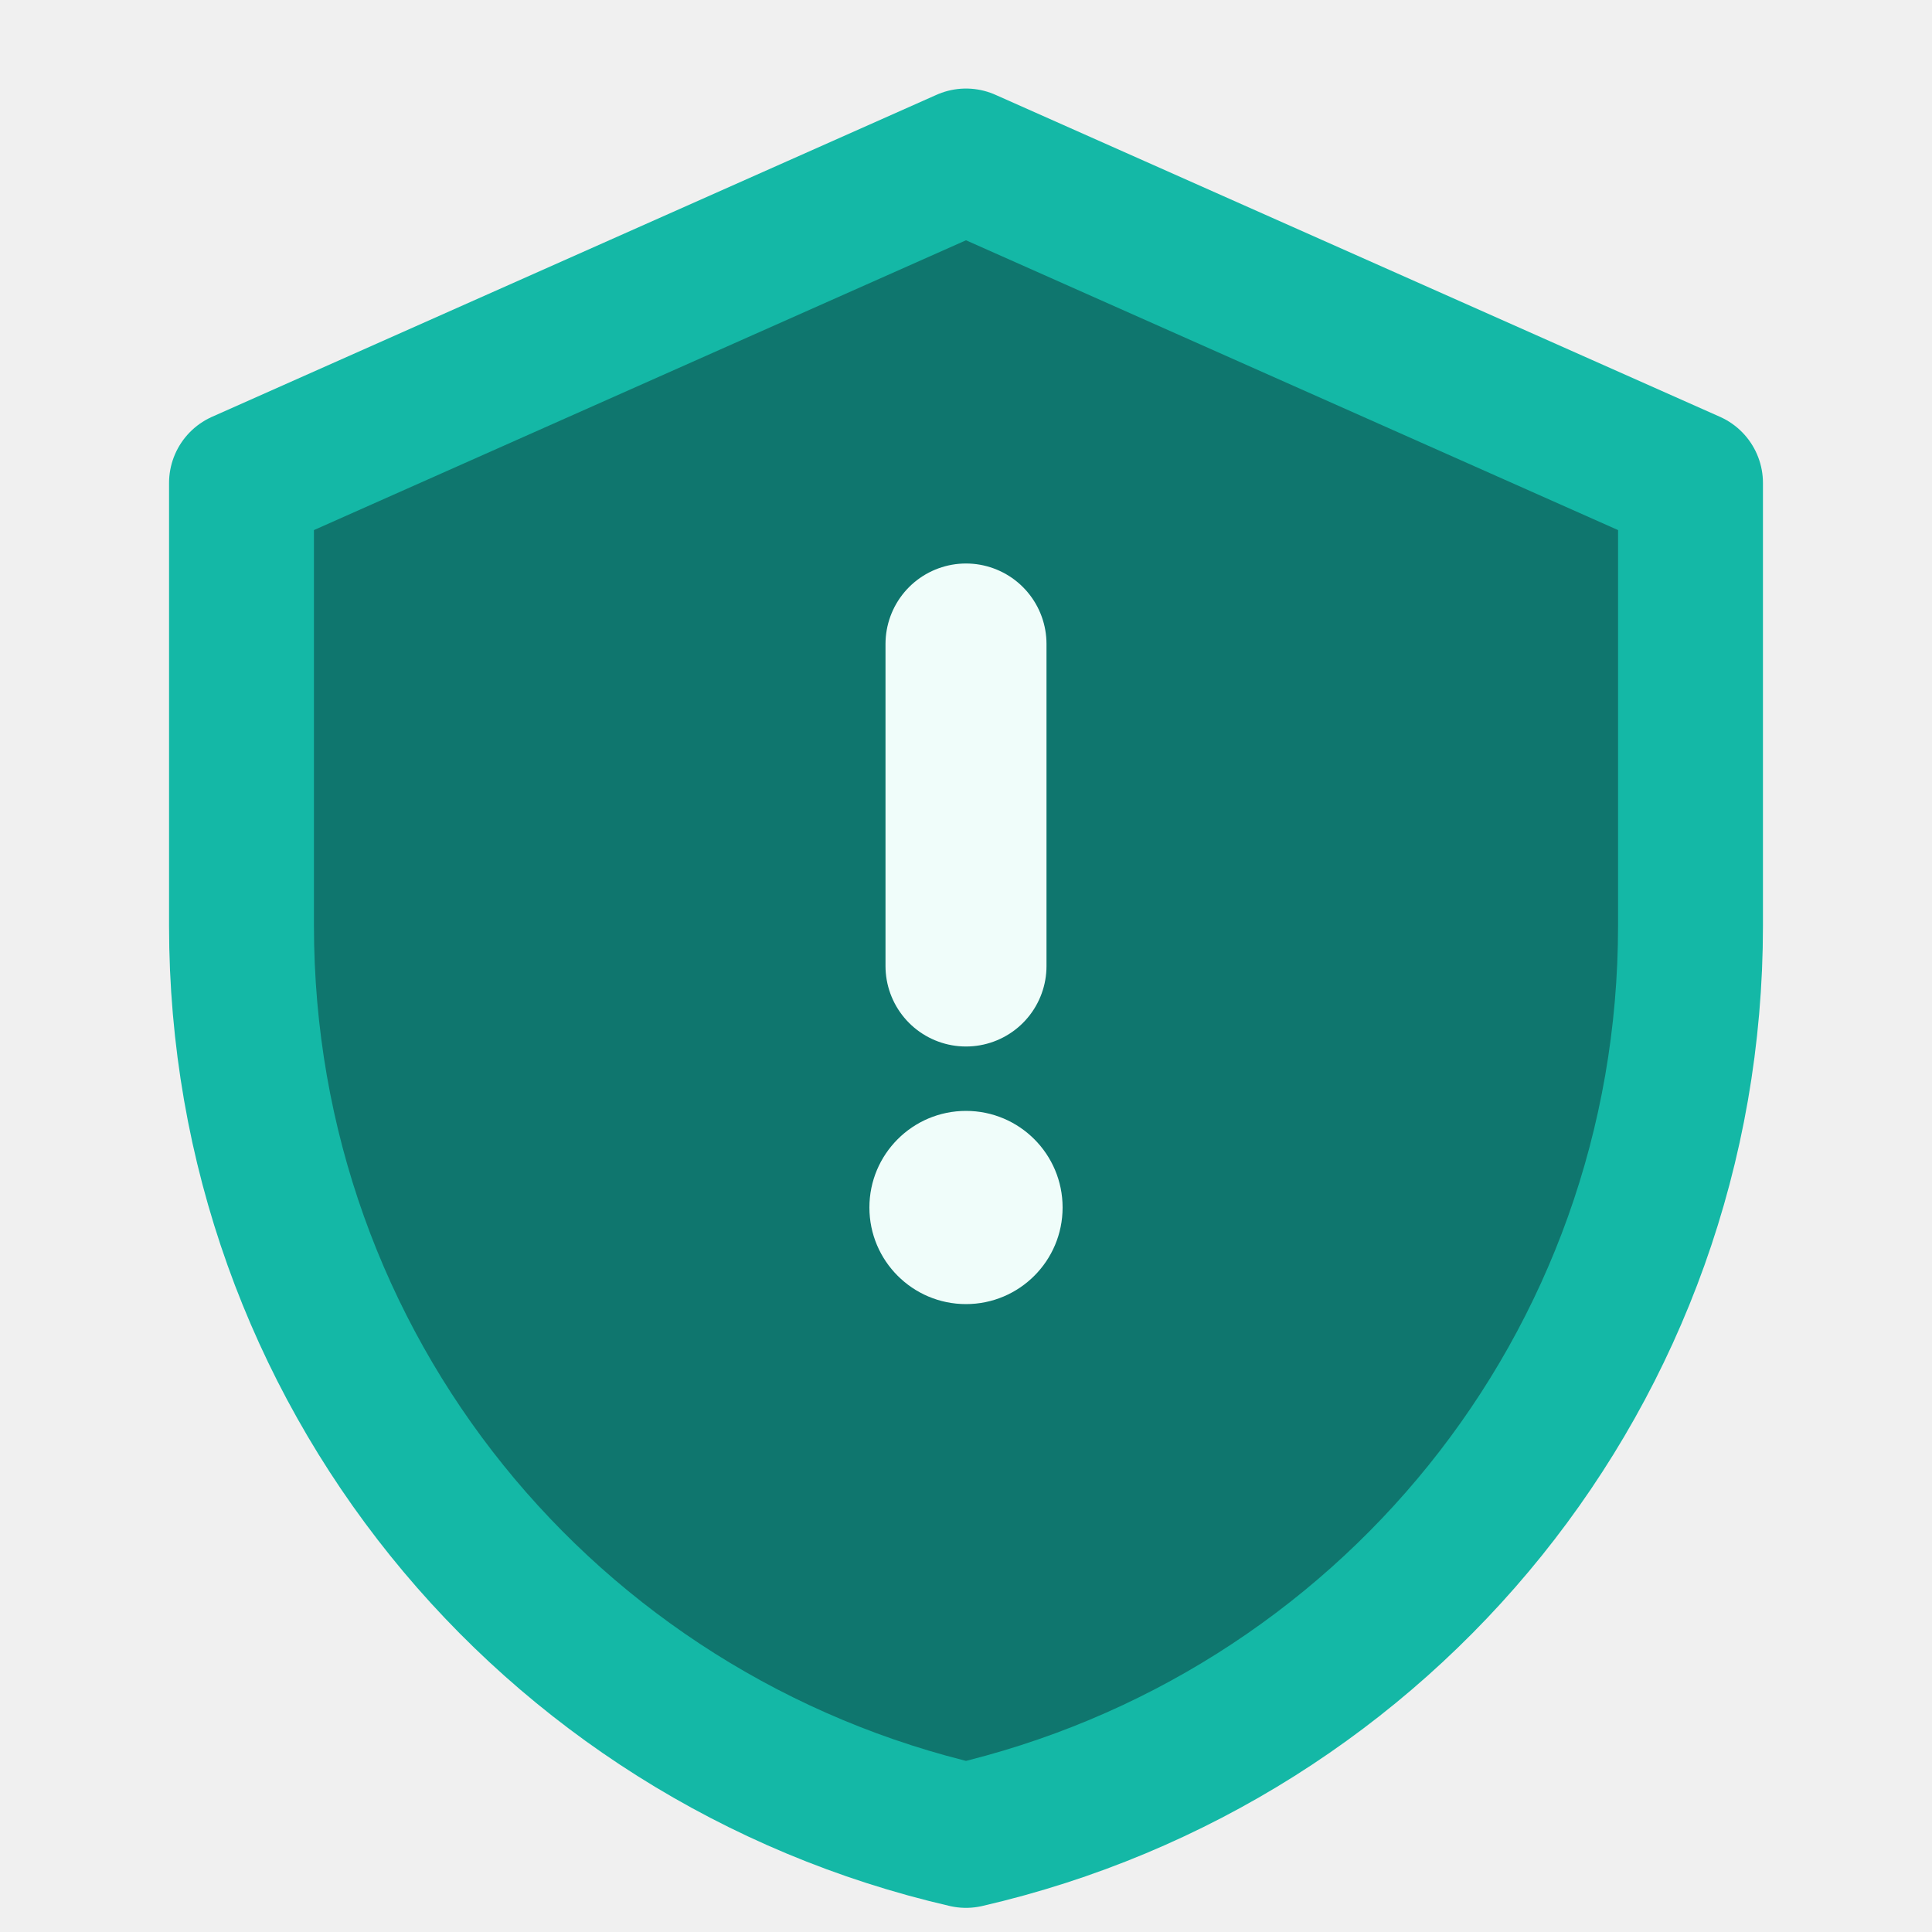
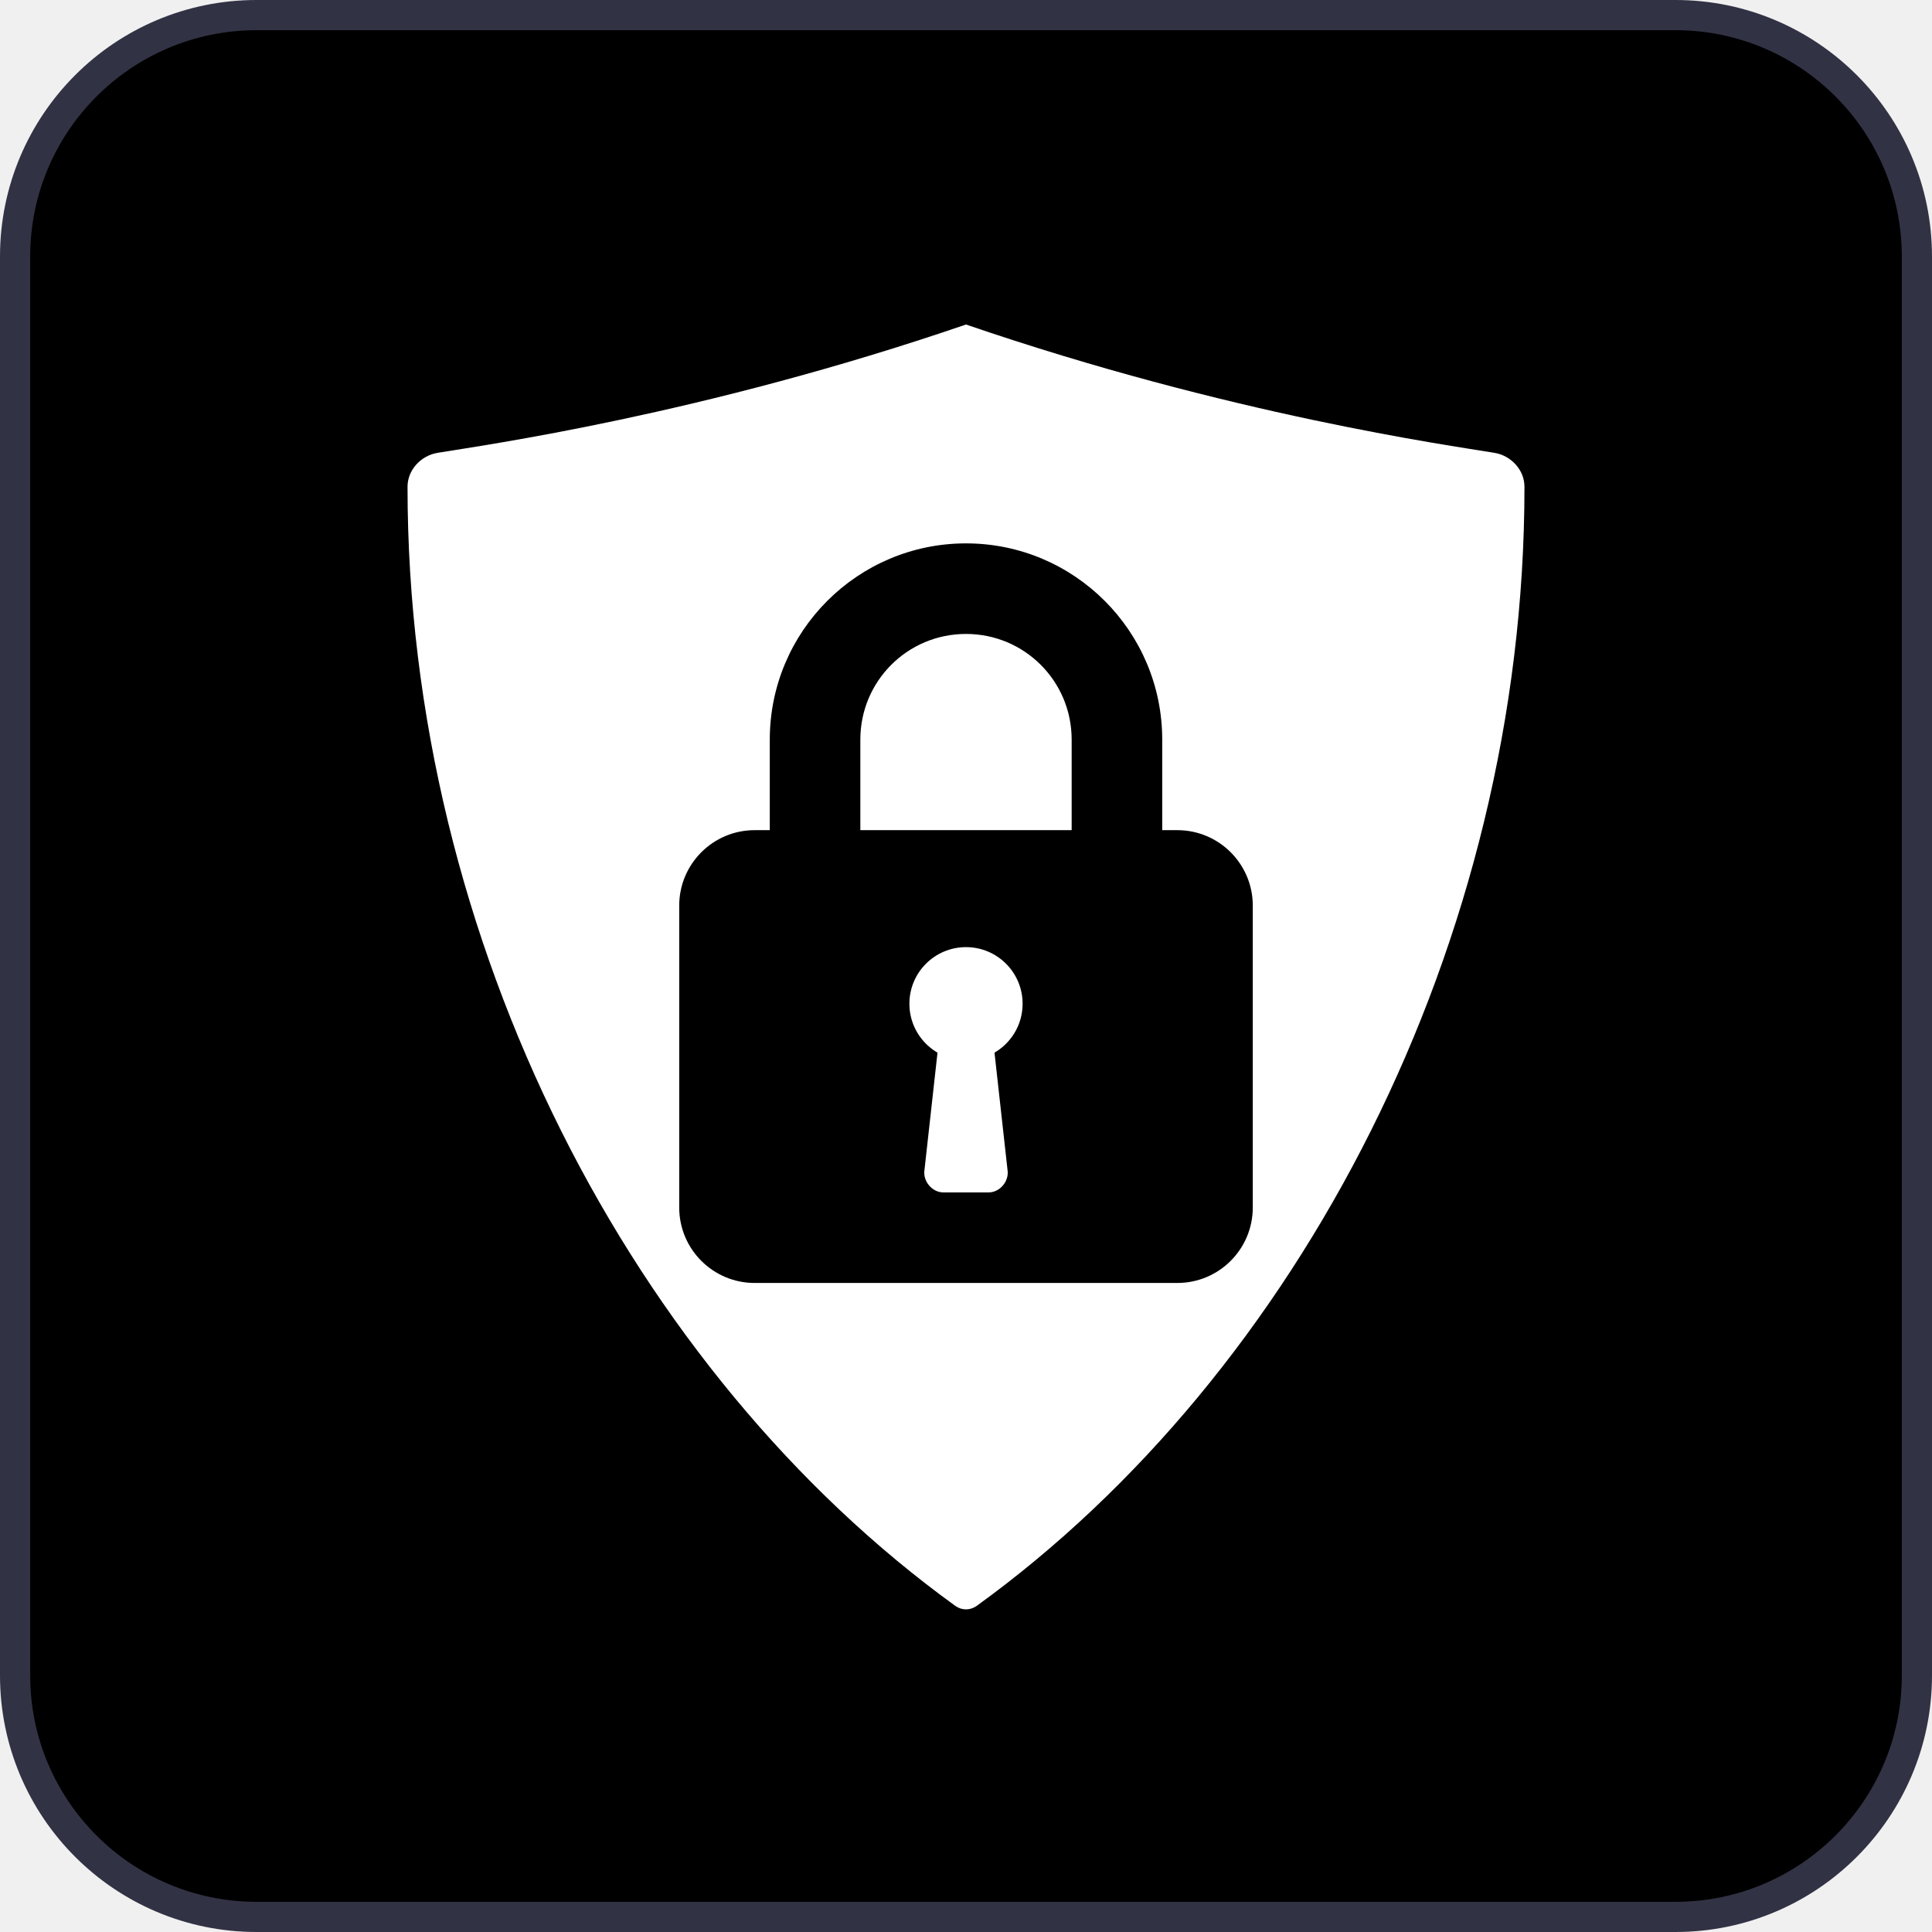
- <svg xmlns="http://www.w3.org/2000/svg" width="24" height="24" viewBox="0 0 24 24" fill="none">
-   <path d="M12 2L3 6V11.5C3 17 6.8 21.6 12 22.8C17.2 21.6 21 17 21 11.5V6L12 2Z" fill="#0F766E" stroke="#14B8A6" stroke-width="1.8" stroke-linejoin="round" />
-   <path d="M12 8V12" stroke="#F0FDFA" stroke-width="2" stroke-linecap="round" />
-   <circle cx="12" cy="15" r="1.2" fill="#F0FDFA" />
+ <svg xmlns="http://www.w3.org/2000/svg" width="512" height="512" viewBox="0 0 512 512">
+   <rect x="4" y="4" width="504" height="504" rx="64" ry="64" fill="#000000" stroke="#313244" stroke-width="8" />
+   <path fill="#FFFFFF" d="M256,86 C326,110 384,118 396,120 C400.4,120.7 404,124.5 404,129 C404,250 344,364 258.8,425.6 C257.1,426.8 254.9,426.8 253.2,425.6 C168,364 108,250 108,129 C108,124.5 111.6,120.7 116,120 C128,118 186,110 256,86 Z" />
+   <path fill="#000000" d="M204,226 L204,196 C204,167.3 227.3,144 256,144 C284.7,144 308,167.3 308,196 L308,226 L284,226 L284,196 C284,180.5 271.5,168 256,168 C240.5,168 228,180.5 228,196 L228,226 Z" />
+   <rect x="180" y="220" width="152" height="120" rx="20" ry="20" fill="#000000" />
+   <circle cx="256" cy="266" r="15" fill="#FFFFFF" />
+   <path fill="#FFFFFF" d="M249,274 L263,274 L267,310 C267.5,313 265,316 262,316 L250,316 C247,316 244.5,313 245,310 Z" />
</svg>
